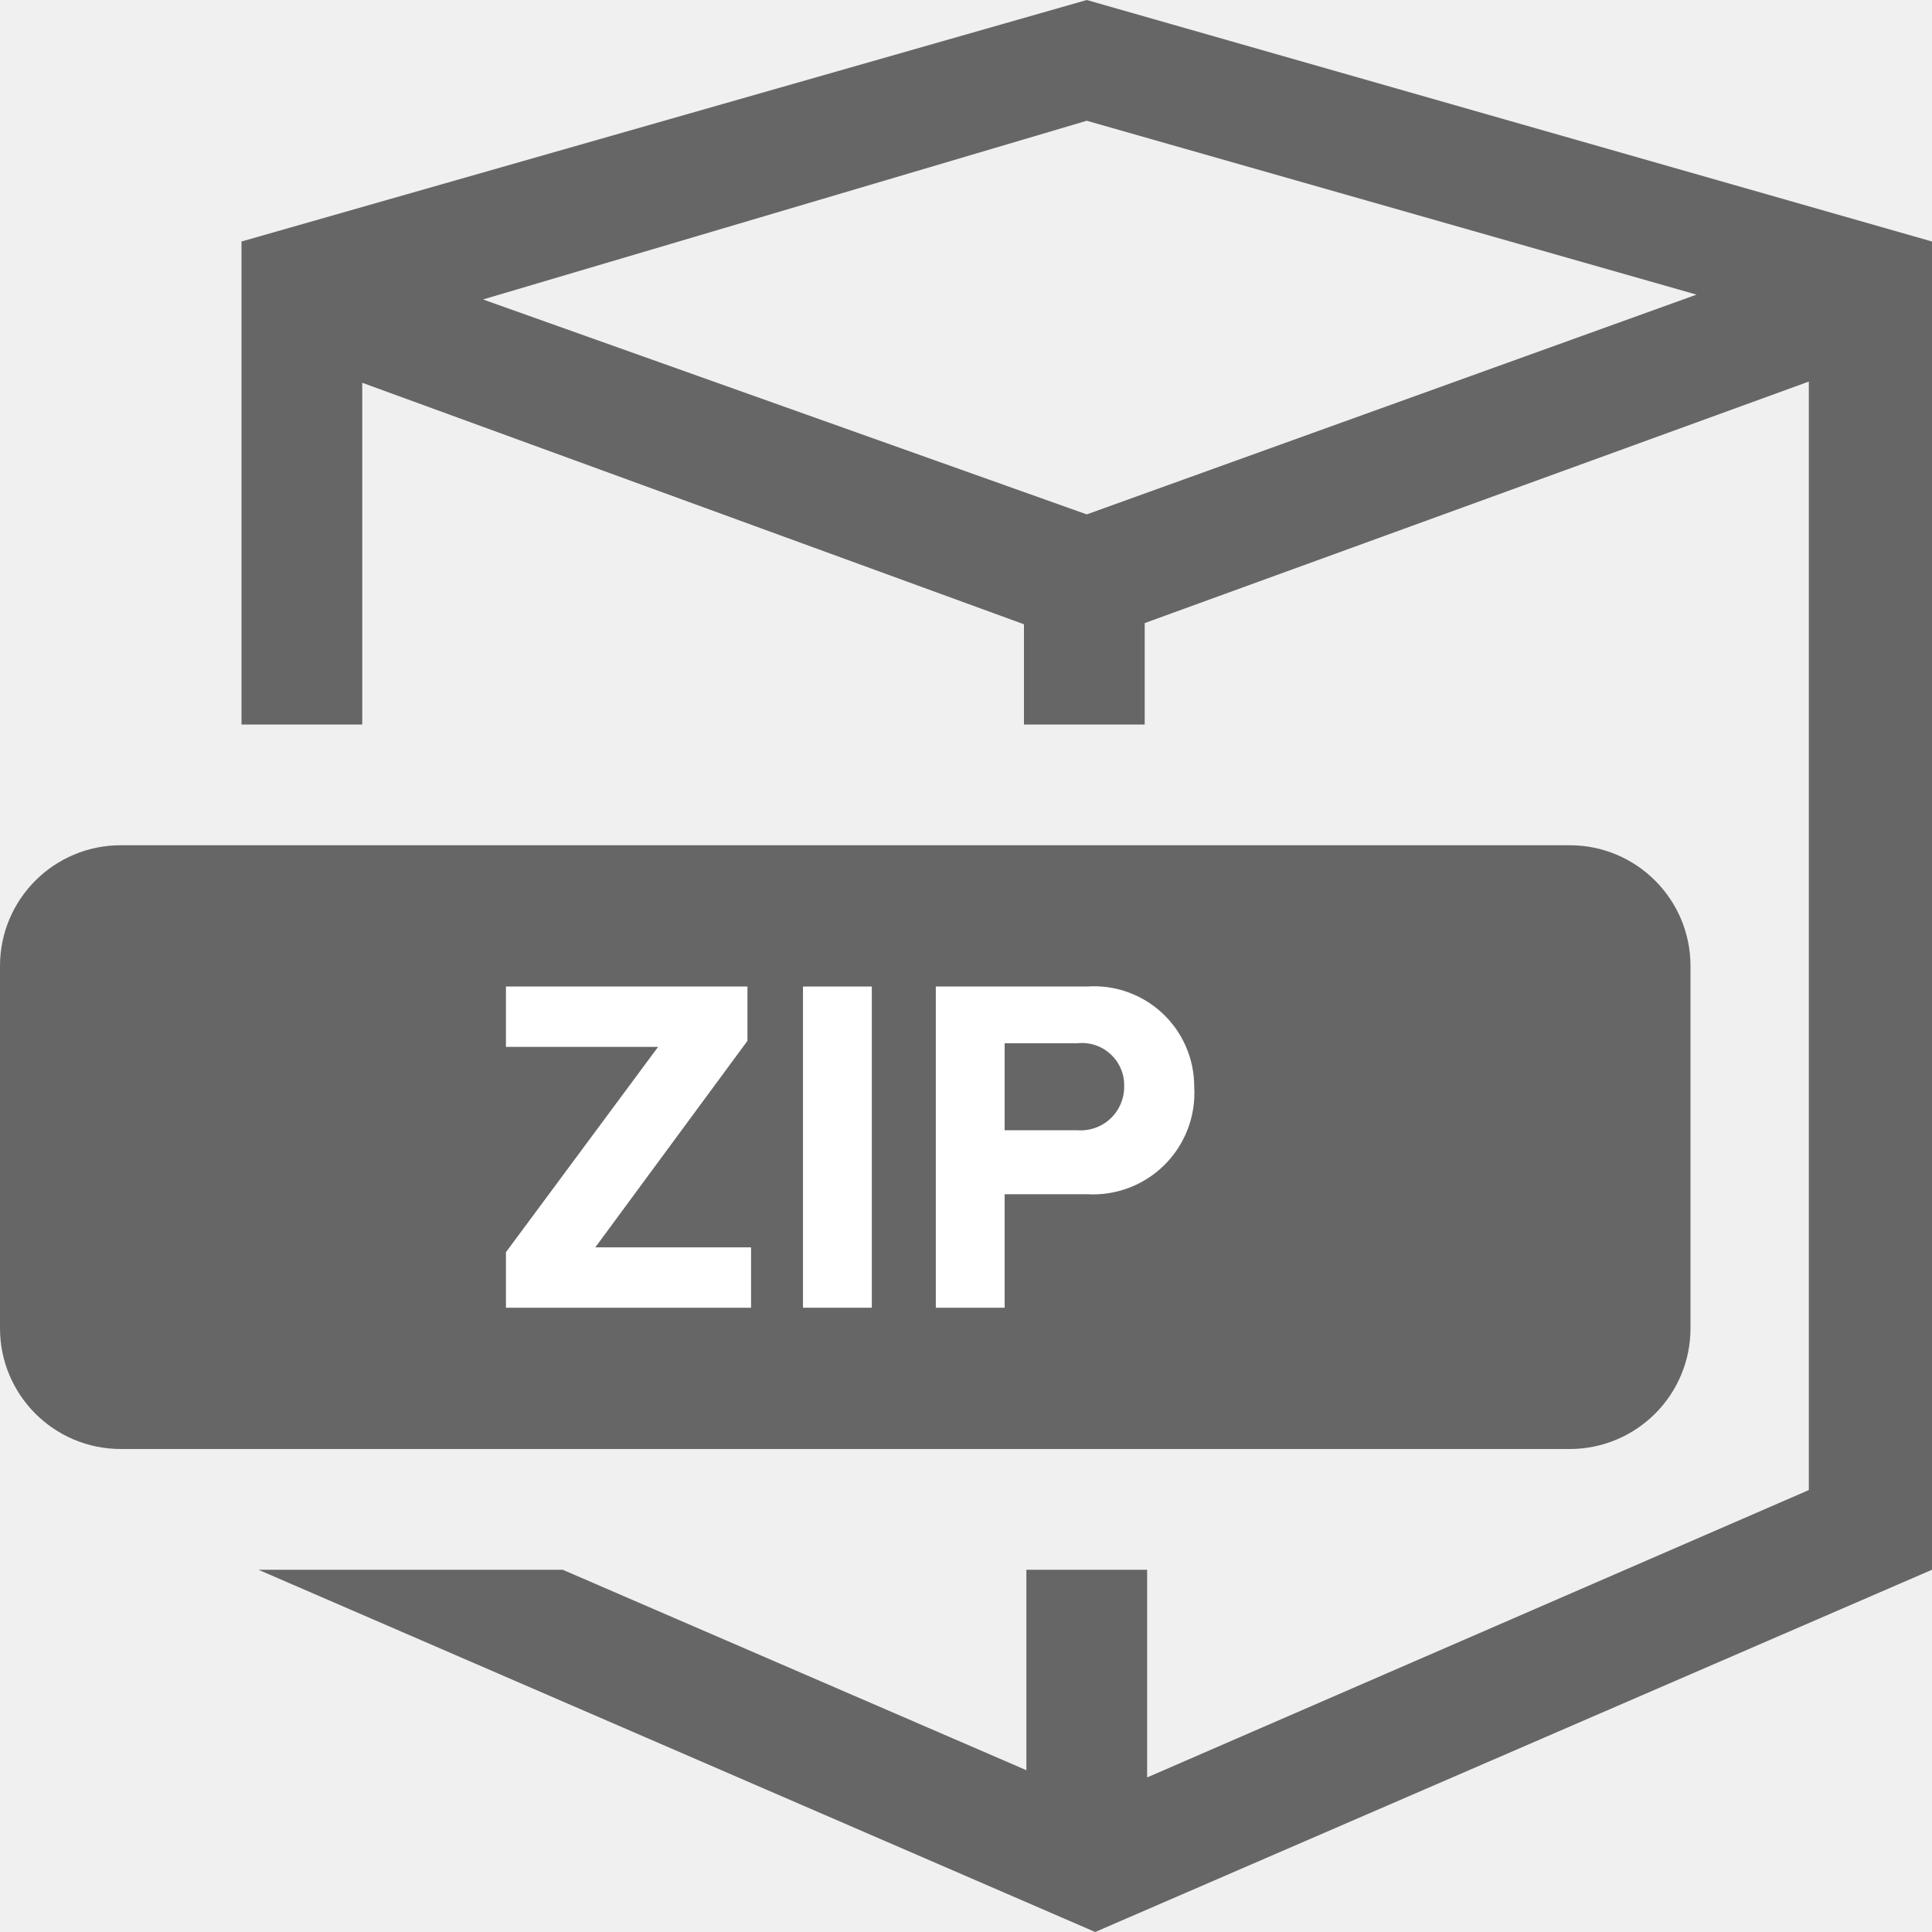
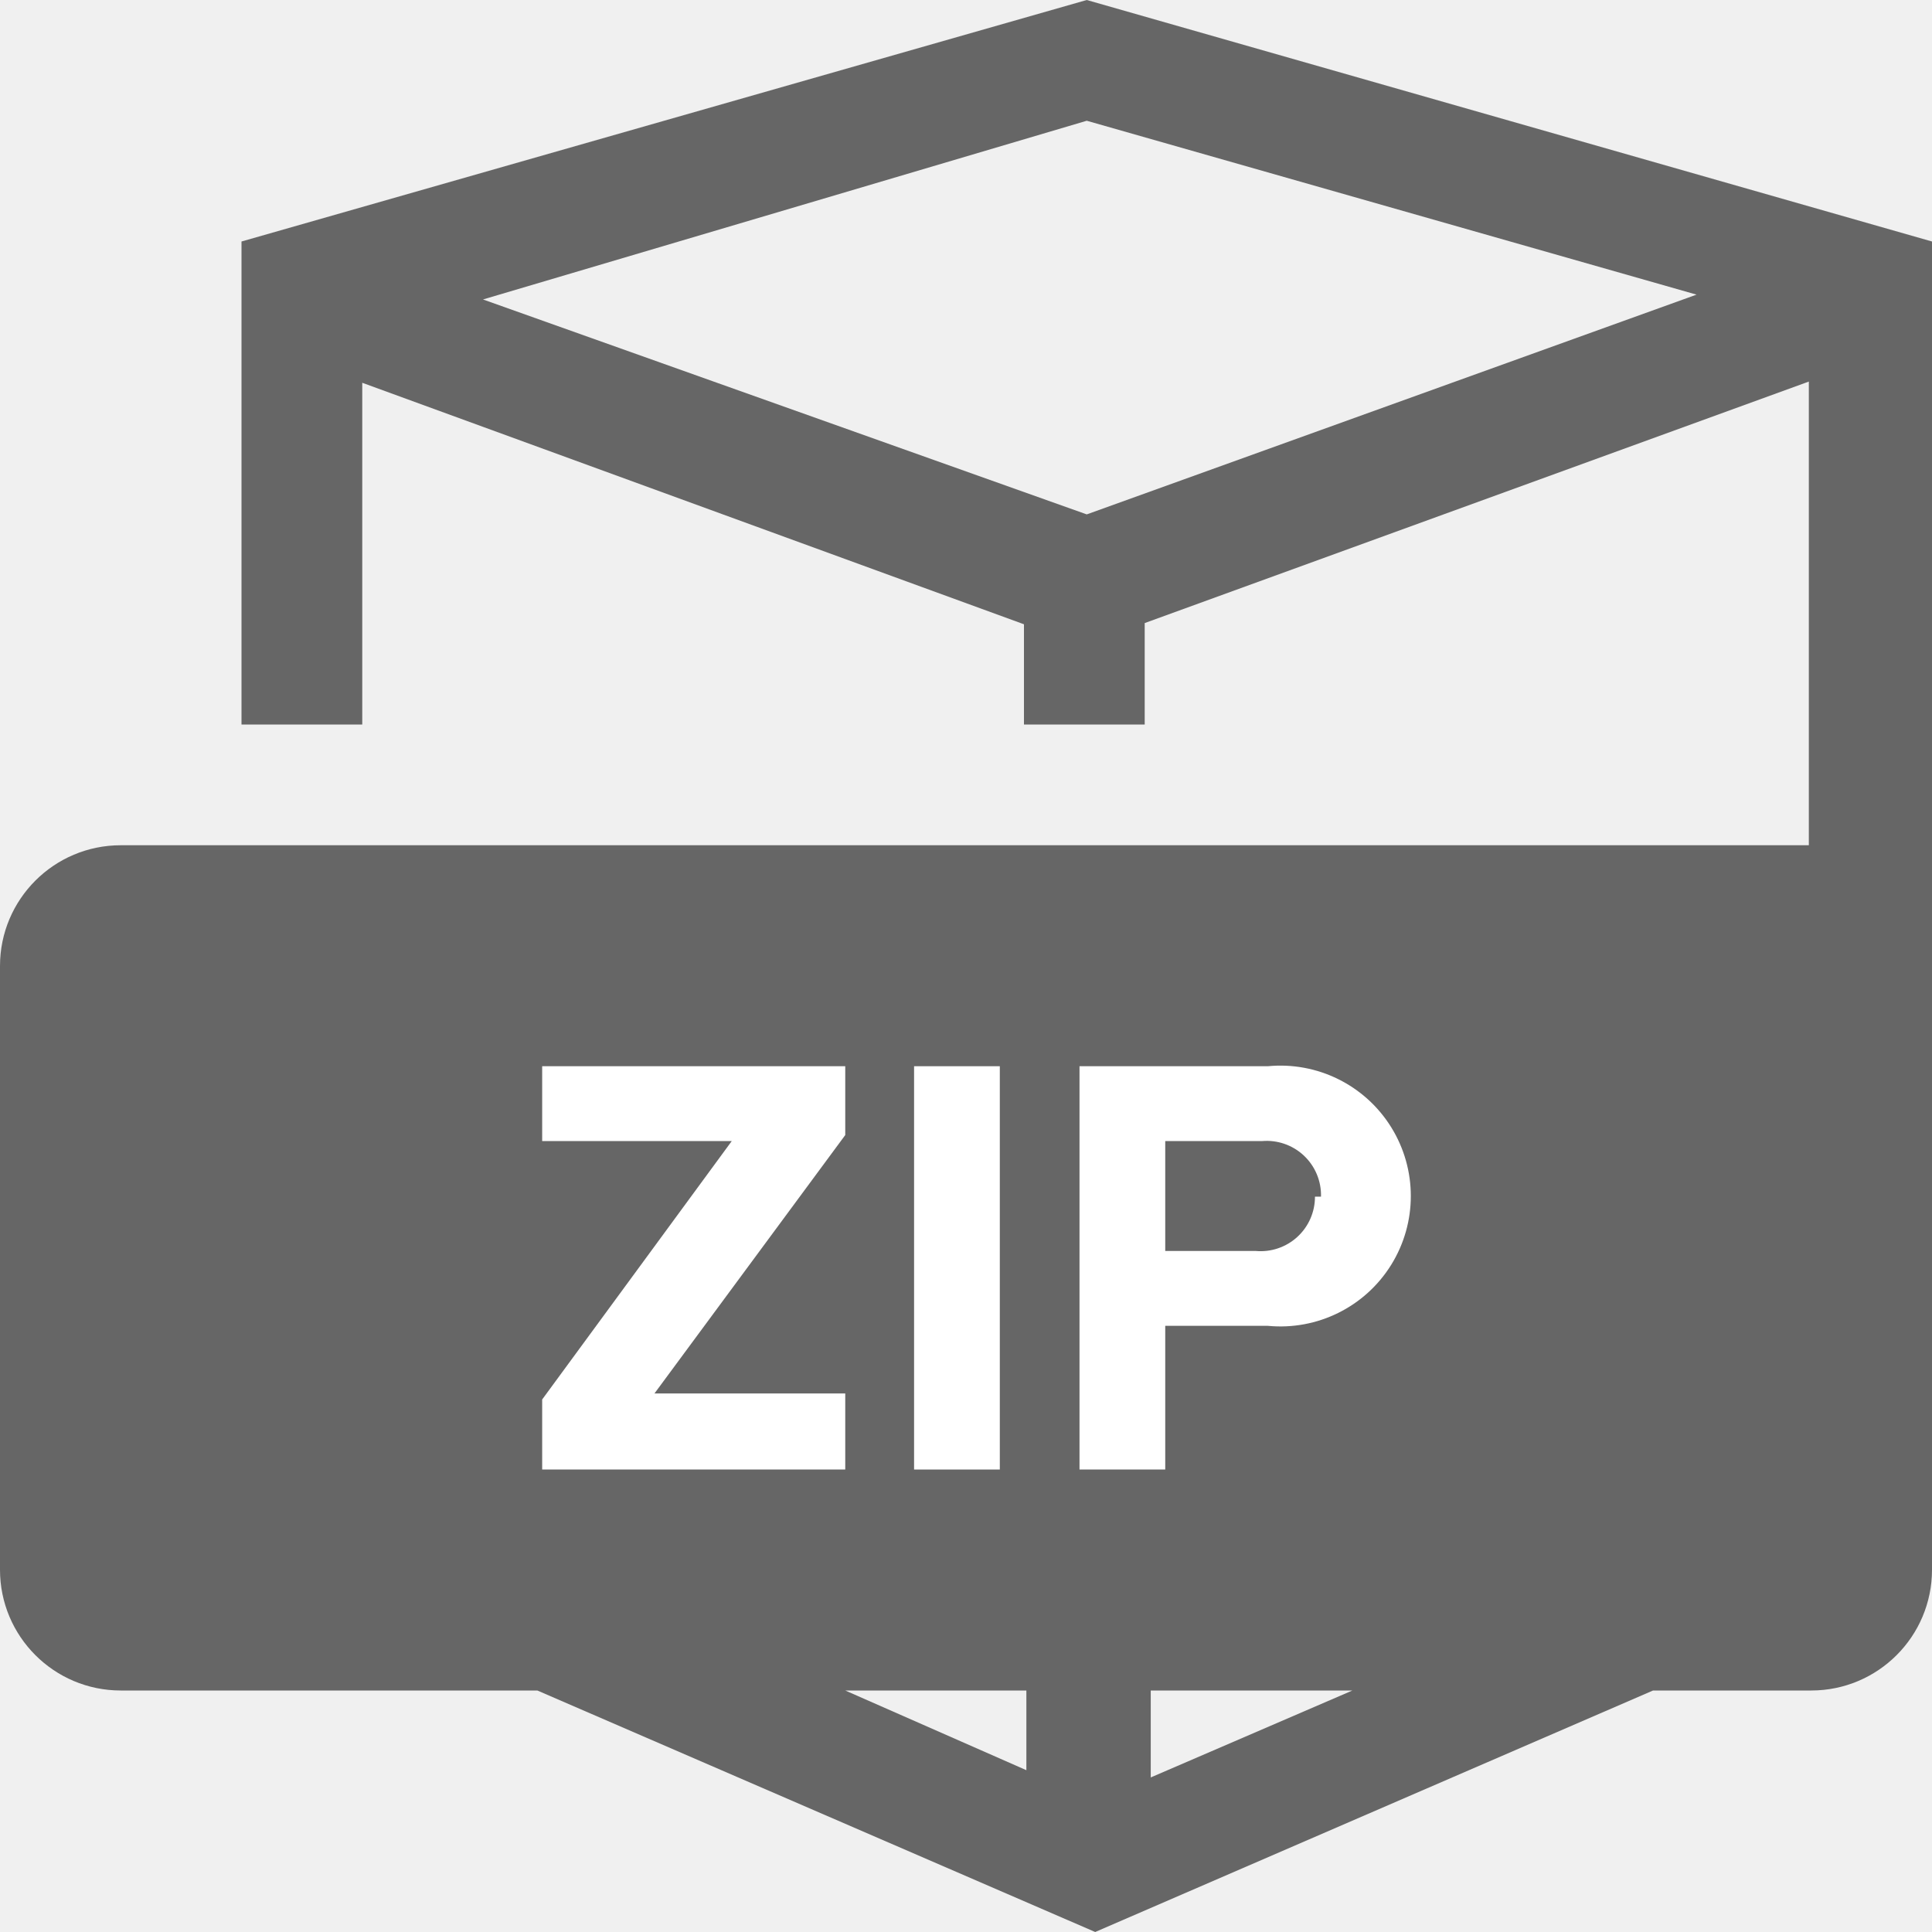
<svg xmlns="http://www.w3.org/2000/svg" id="Layer_1" data-name="Layer 1" viewBox="0 0 16 16">
  <defs>
    <style>.cls-1{fill:#666;}.cls-2{fill:#fff;}</style>
  </defs>
-   <path class="cls-1" d="M9,0,2,2v.8H2l0,3.2h1L3,3.17l5.48,2V6h1V5.16l5.5-2v9.18L9.5,14.72V13h-1v1.66L4.66,13H2.14l6.93,3L16,13V2ZM9,4.26,4,2.48,9,1l5.05,1.44Z" />
-   <rect class="cls-1" y="7" width="14" height="5" rx="1" />
-   <path class="cls-2" d="M4.19,10.83v-.46l1.26-1.7H4.19v-.5h2v.45L4.93,10.33H6.22v.5Z" />
-   <path class="cls-2" d="M6.65,10.83V8.17h.57v2.66Z" />
-   <path class="cls-2" d="M7.75,10.83V8.17H9A.83.83,0,0,1,9.89,9,.84.84,0,0,1,9,9.89H8.32v.94ZM9.31,9a.35.35,0,0,0-.39-.36h-.6v.72h.6A.36.36,0,0,0,9.31,9Z" />
+   <path class="cls-1" d="M9,0,2,2v.8H2l0,3.2h1L3,3.17l5.48,2V6h1V5.16l5.5-2V7H1A1,1,0,0,0,0,8v5a1,1,0,0,0,1,1H4.45l4.62,2,4.62-2H15a1,1,0,0,0,1-1h0V2ZM9,4.26,4,2.48,9,1l5.05,1.44ZM7,14H8.5v.66Zm2.53.72V14h1.67Z" />
+   <path class="cls-2" d="M4.49,12.17v-.58L6.06,9.45H4.49V8.83H7V9.4L5.42,11.54H7v.63Z" />
+   <path class="cls-2" d="M7.57,12.17V8.83h.71v3.34Z" />
+   <path class="cls-2" d="M8.94,12.17V8.83H10.5a1.08,1.08,0,1,1,0,2.15H9.65v1.19Zm2-2.26a.45.45,0,0,0-.49-.46H9.65v.91h.75A.45.45,0,0,0,10.89,9.91Z" />
</svg>
